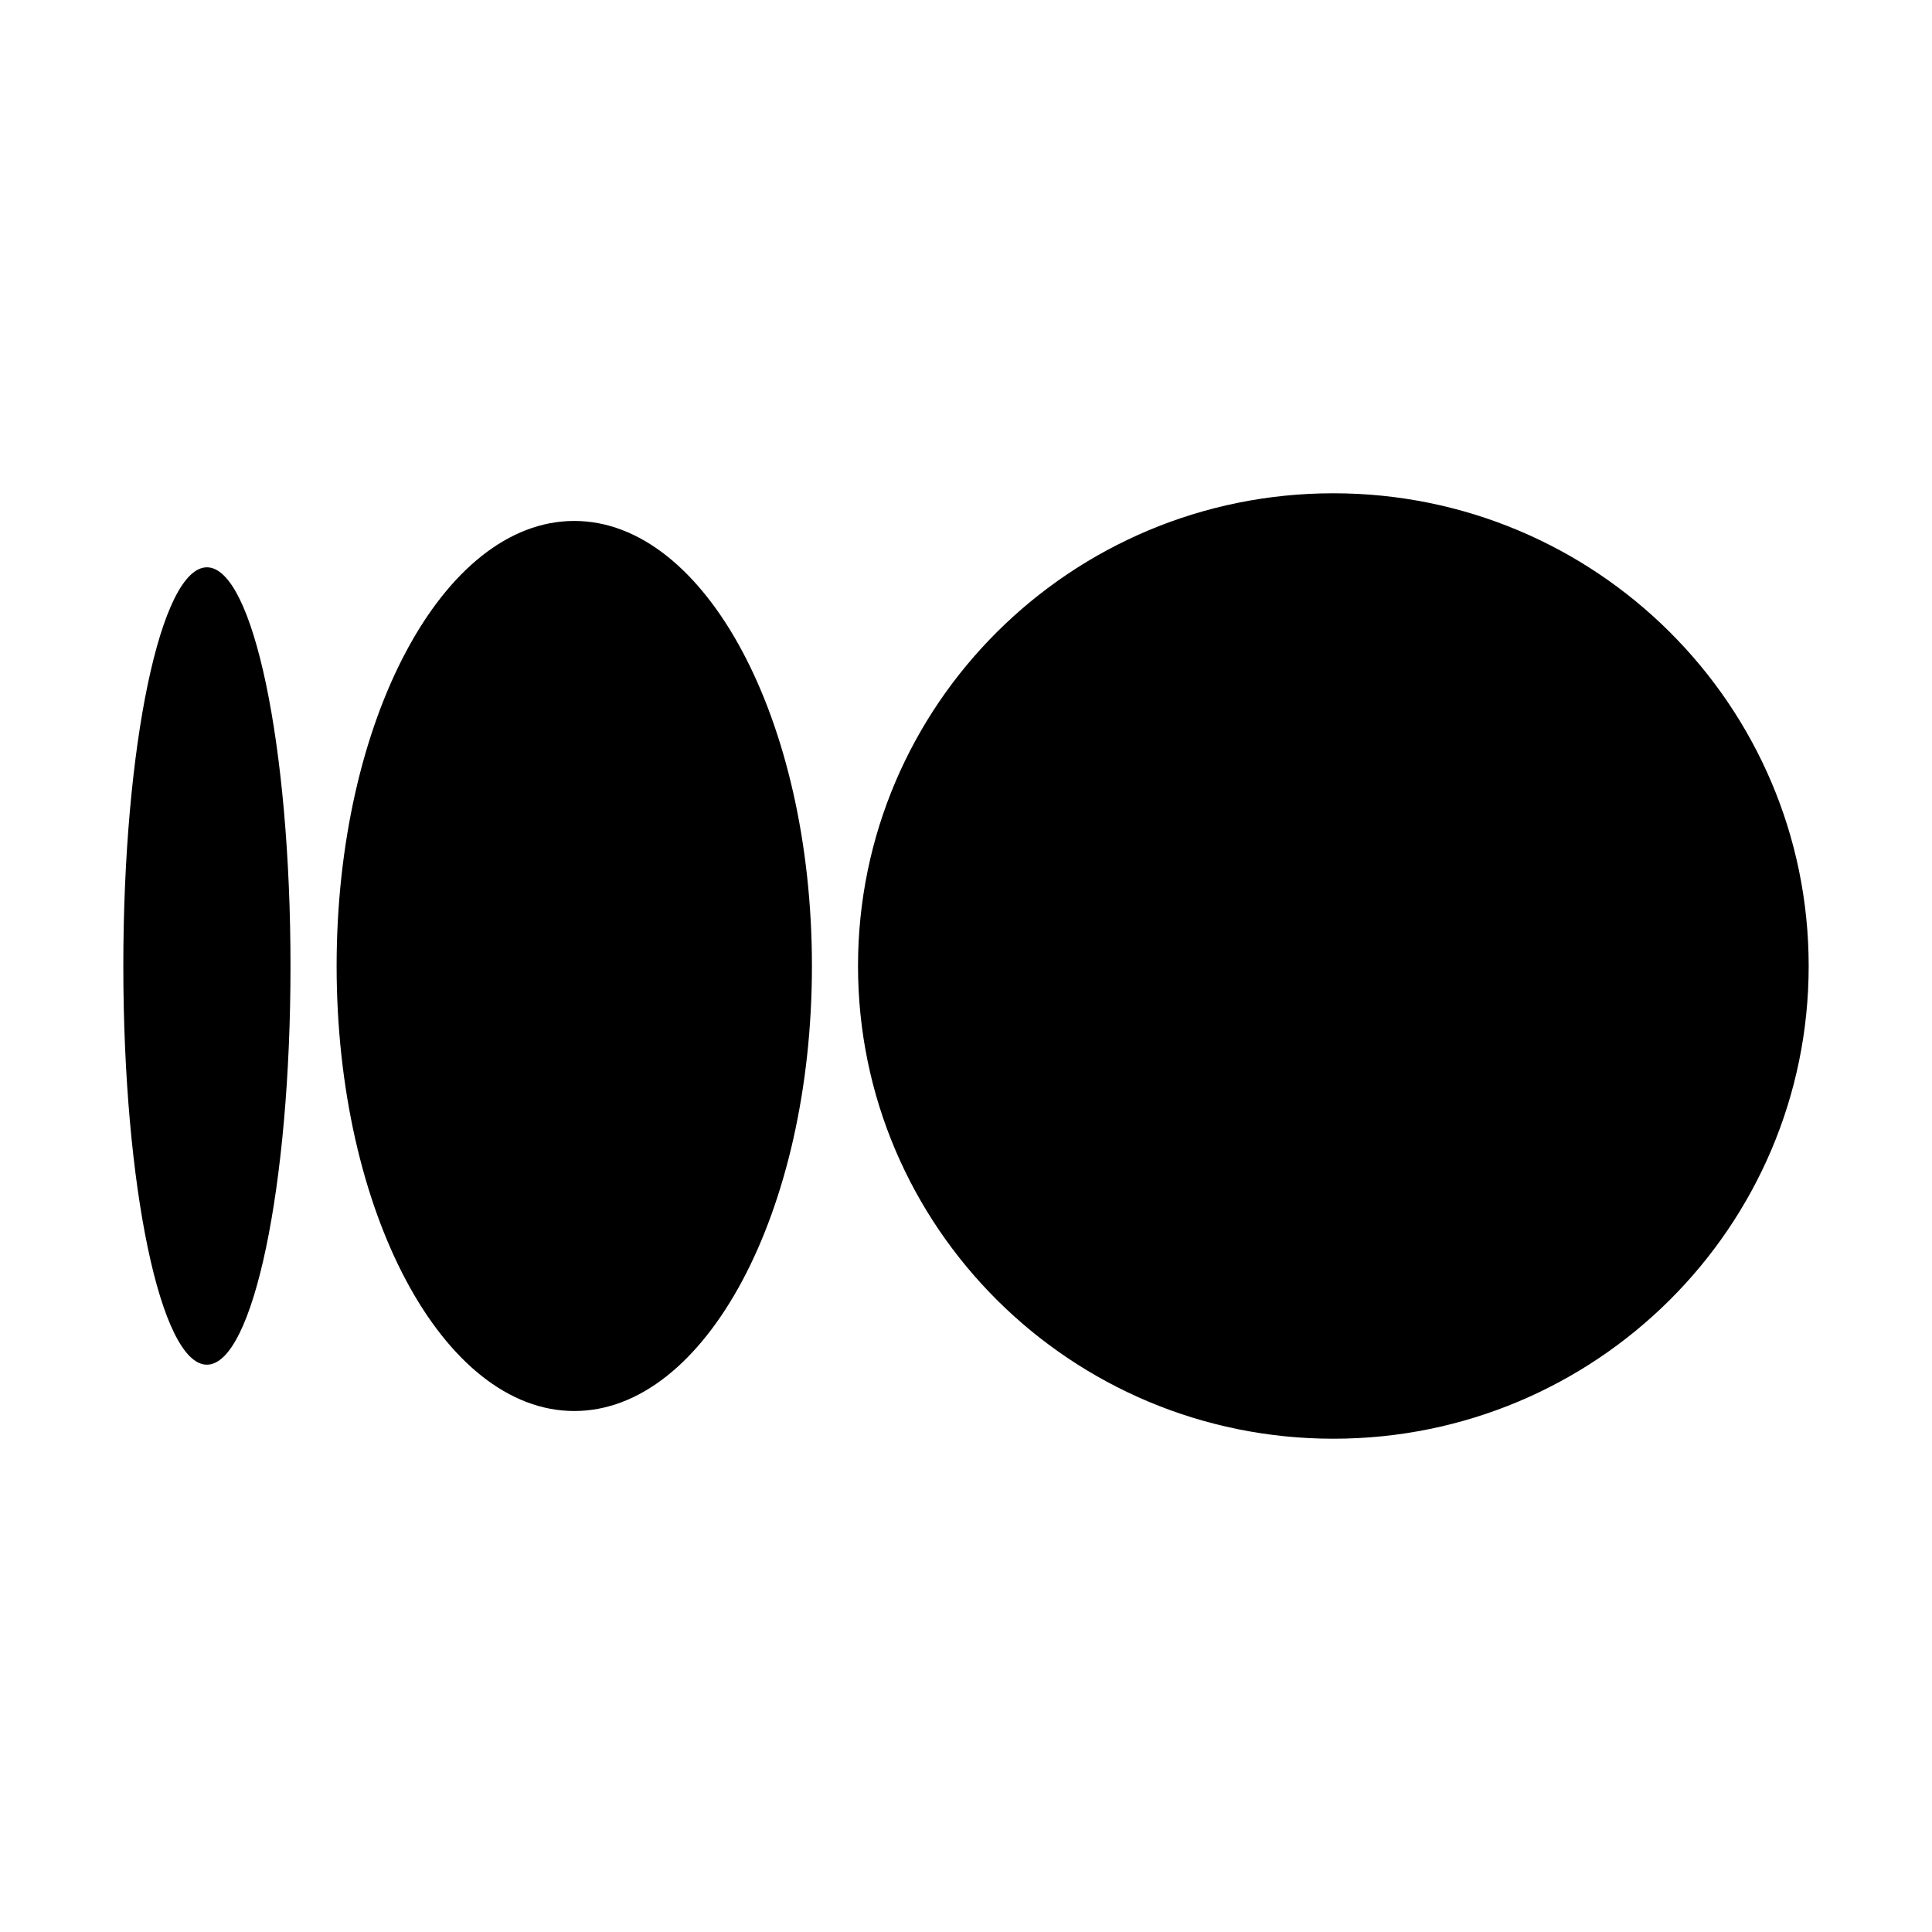
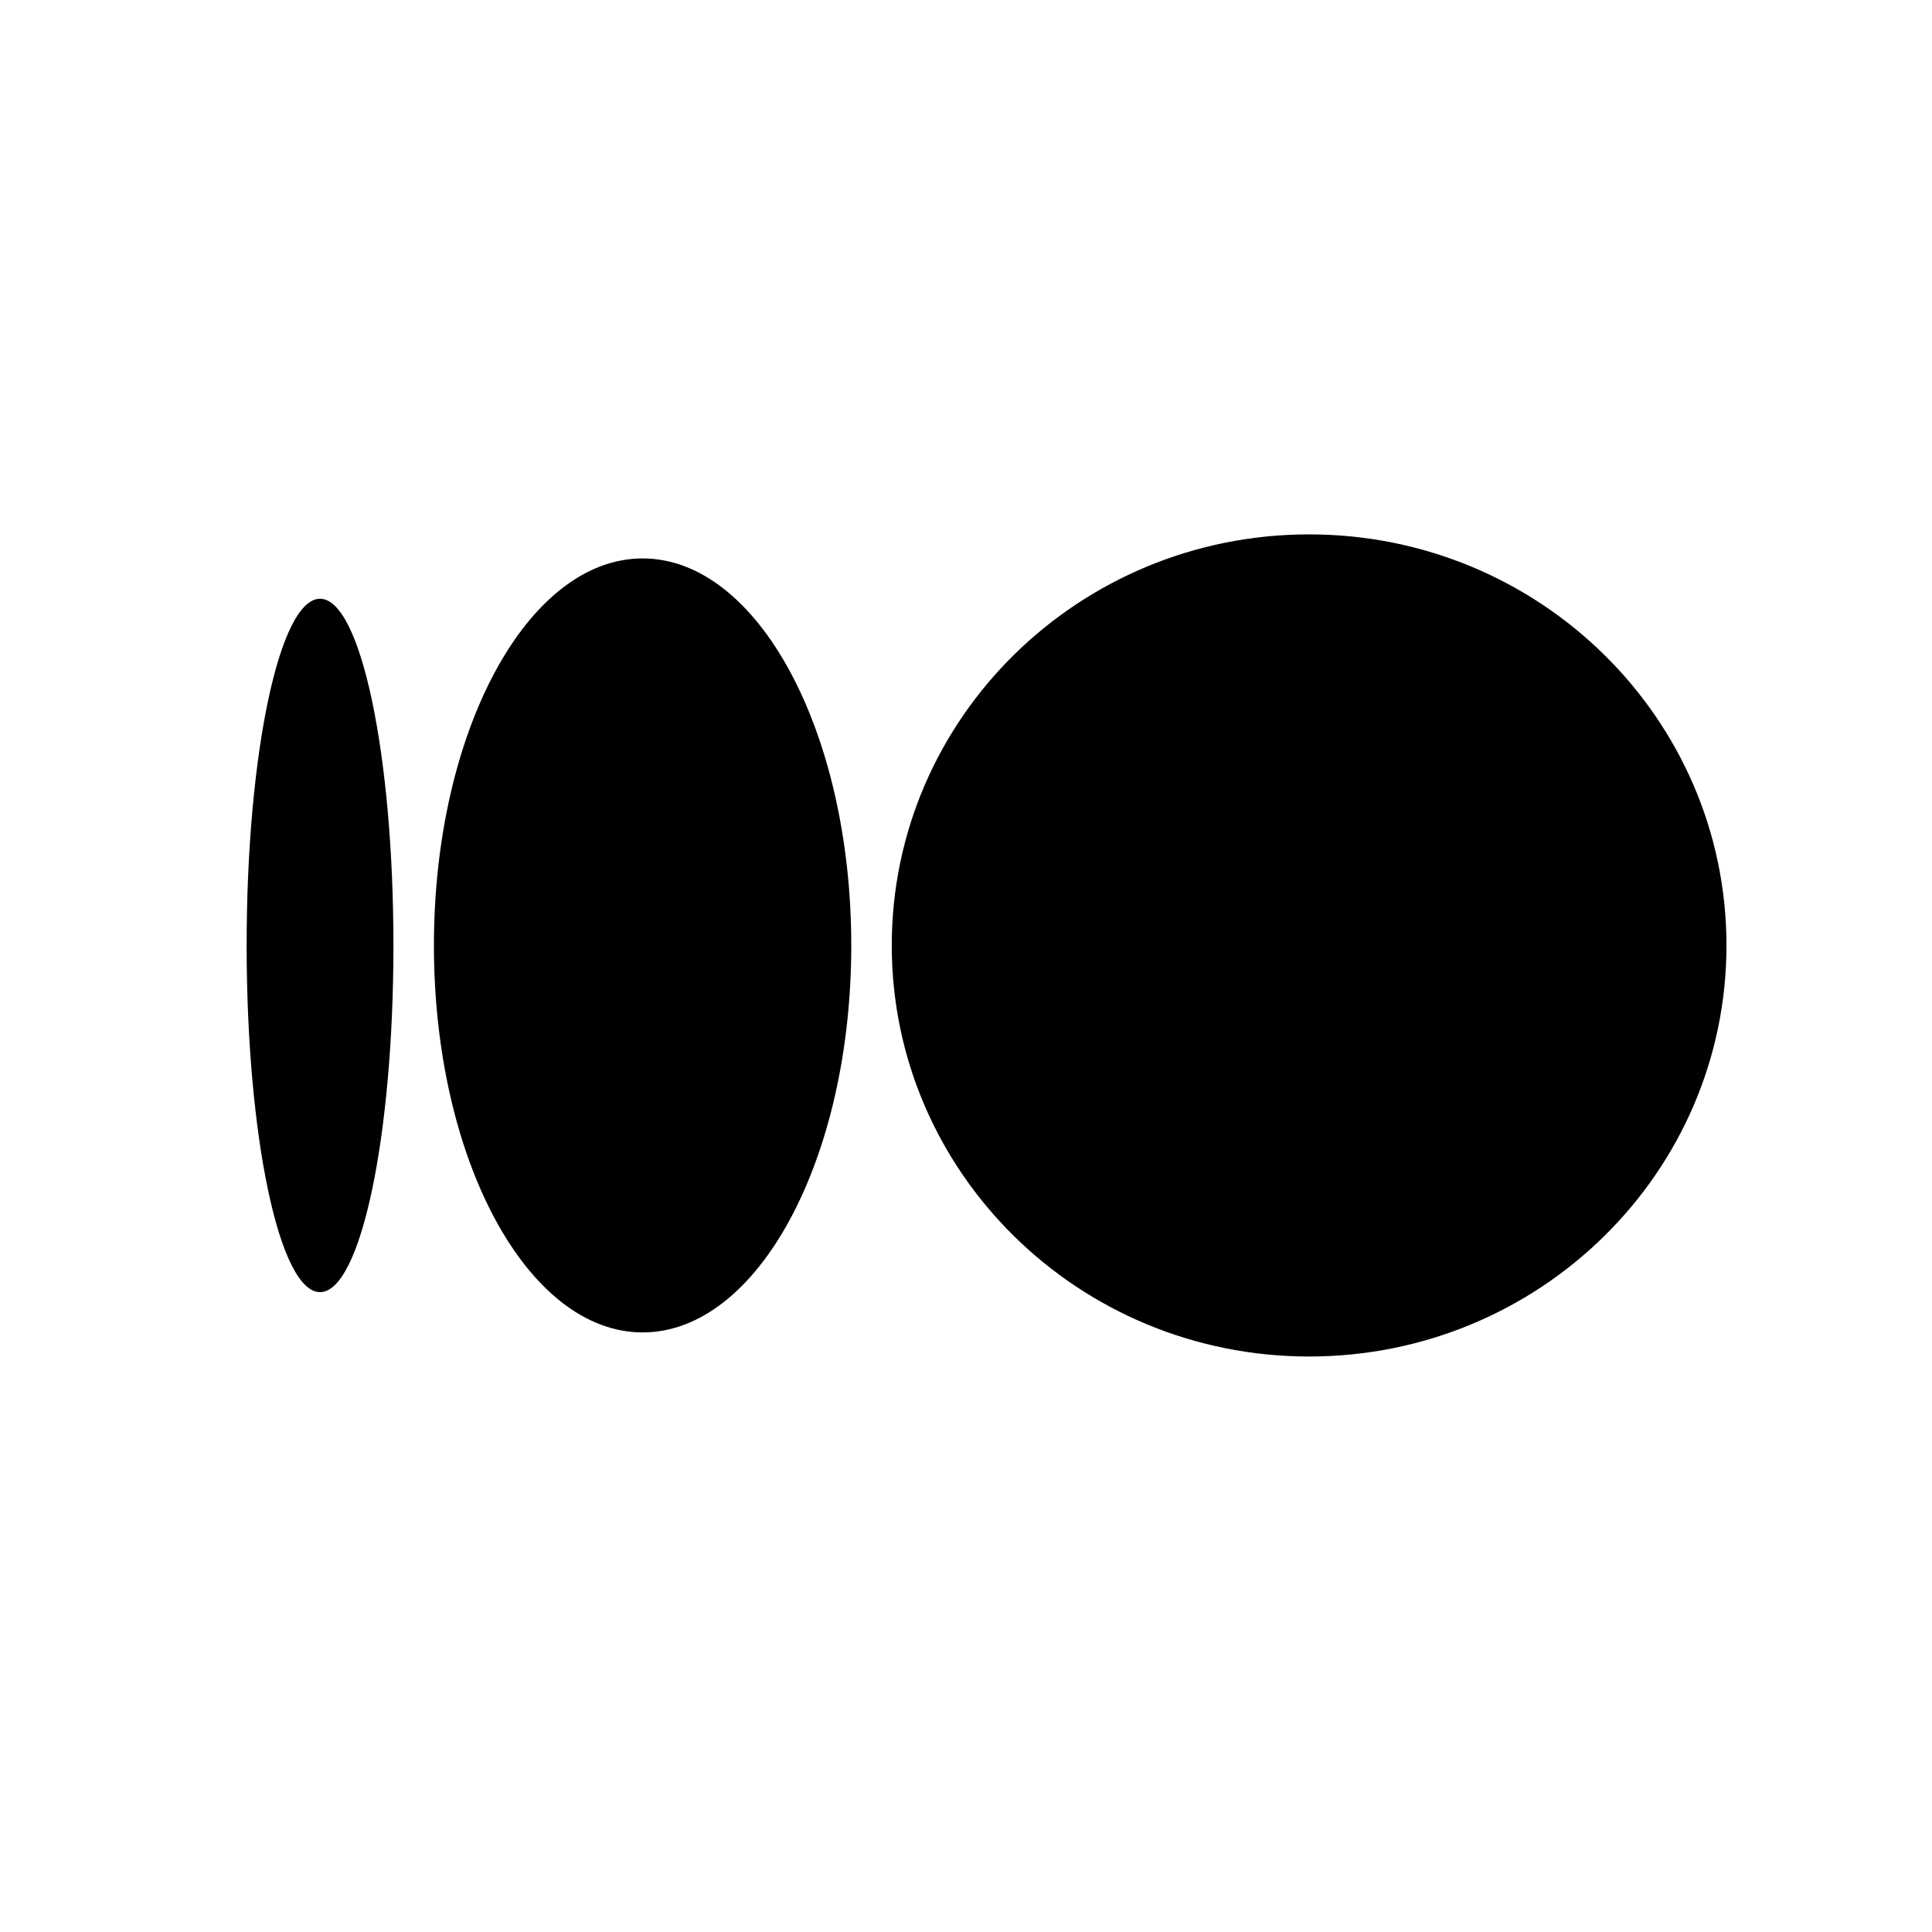
<svg xmlns="http://www.w3.org/2000/svg" width="47" height="47" viewBox="0 0 47 47" fill="none">
-   <path d="M32.437 35C38.823 35 44 29.851 44 23.5C44 17.149 38.822 12 32.437 12C26.051 12 20.873 17.149 20.873 23.5C20.873 29.851 26.05 35 32.437 35ZM13.971 34.326C17.164 34.326 19.752 29.478 19.752 23.5C19.752 17.522 17.163 12.673 13.97 12.673C10.777 12.673 8.189 17.521 8.189 23.5H8.189C8.189 29.48 10.777 34.326 13.971 34.326H13.971ZM5.034 33.199C6.156 33.199 7.067 28.856 7.067 23.5C7.067 18.144 6.157 13.801 5.034 13.801C3.91 13.801 3 18.145 3 23.5C3 28.856 3.911 33.199 5.033 33.199H5.034Z" fill="black" />
+   <path d="M31.847 33C37.454 33 42 28.523 42 23C42 17.477 37.454 13 31.847 13C26.24 13 21.694 17.477 21.694 23C21.694 28.523 26.239 33 31.847 33ZM15.633 32.414C18.437 32.414 20.709 28.198 20.709 23C20.709 17.801 18.436 13.585 15.633 13.585C12.829 13.585 10.556 17.801 10.556 23H10.556C10.556 28.2 12.829 32.414 15.633 32.414H15.633ZM7.786 31.434C8.771 31.434 9.571 27.657 9.571 23C9.571 18.342 8.772 14.566 7.786 14.566C6.799 14.566 6 18.343 6 23C6 27.658 6.8 31.434 7.785 31.434H7.786Z" fill="black" />
</svg>
